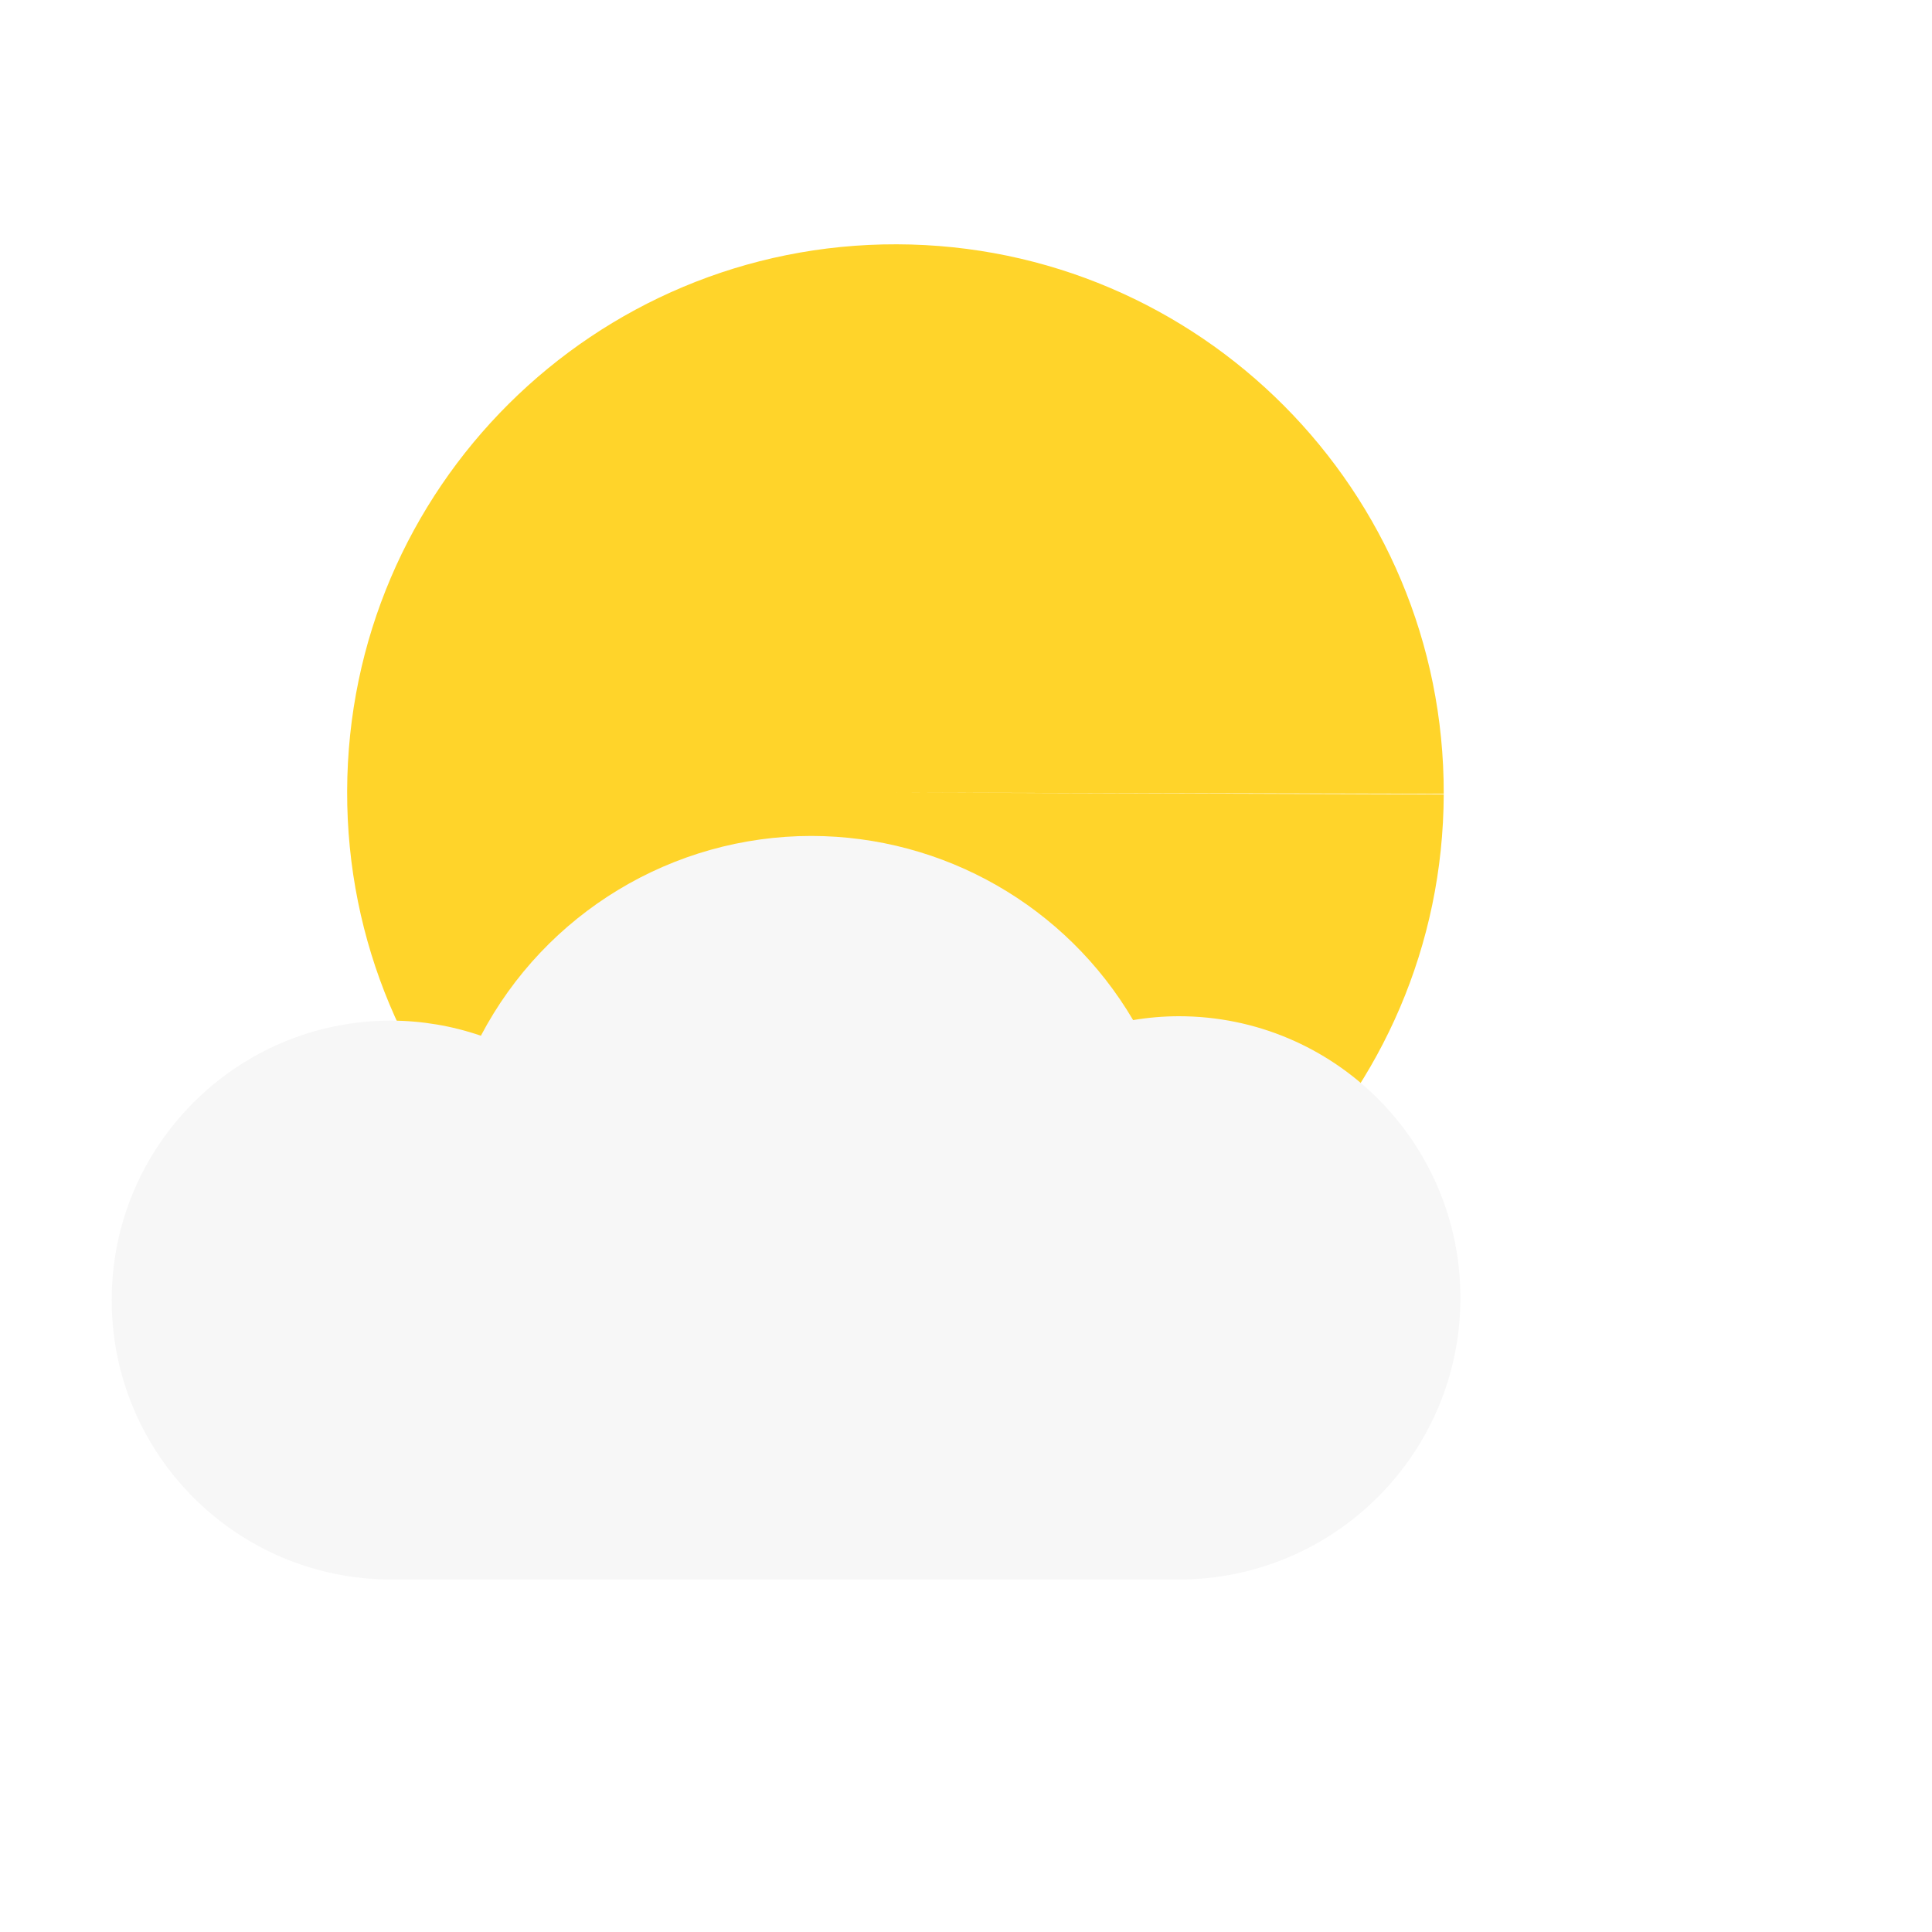
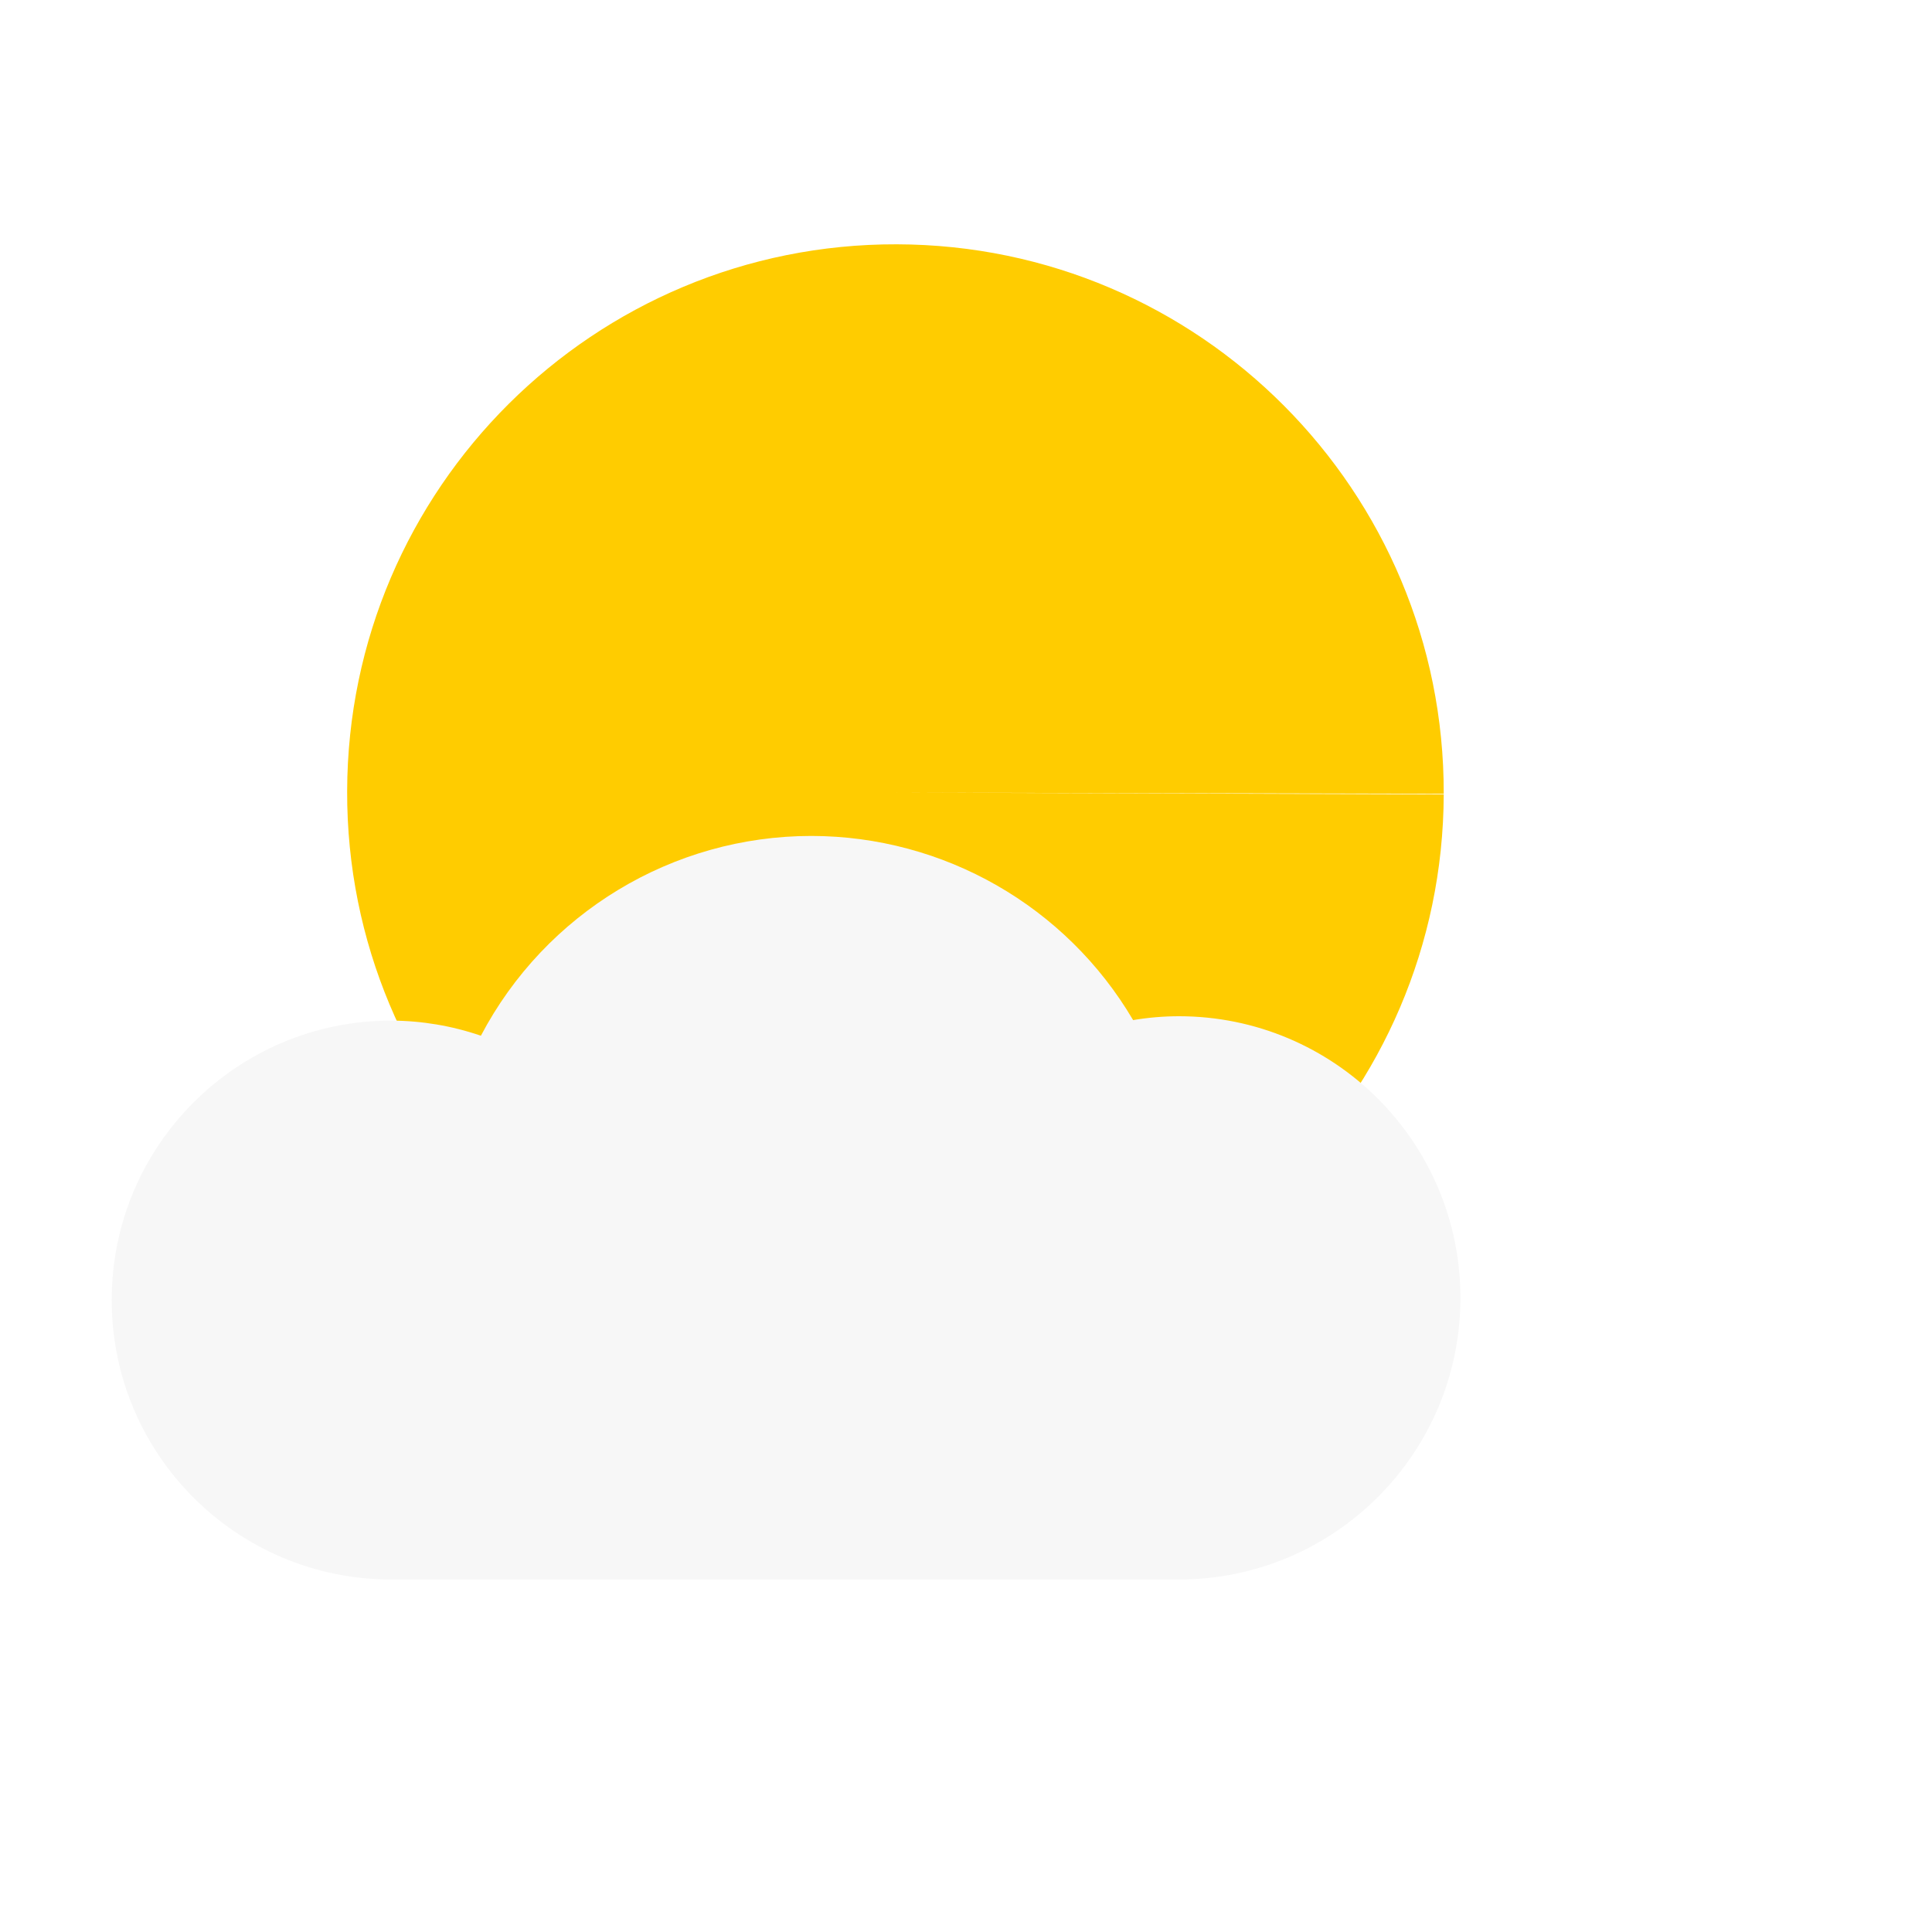
<svg xmlns="http://www.w3.org/2000/svg" width="22" height="22" viewBox="0 0 22 22" id="svg2" version="1.1">
  <defs id="defs4" />
  <g id="layer1" transform="translate(0,-1030.362)">
-     <path style="opacity:1;fill:#ffd42a;fill-opacity:1;stroke:none;stroke-width:1.5;stroke-linecap:round;stroke-linejoin:miter;stroke-miterlimit:4;stroke-dasharray:none;stroke-opacity:1" id="path4134" d="m 16.44,1039.408 a 6.243,6.243 0 0 1 -6.262,6.223 6.243,6.243 0 0 1 -6.225,-6.261 6.243,6.243 0 0 1 6.259,-6.226 6.243,6.243 0 0 1 6.228,6.257 l -6.243,-0.014 z" />
-     <path id="path3755" d="m 9.24,1039.881 c -1.58,0 -3.029,0.877 -3.764,2.275 -0.329,-0.113 -0.674,-0.171 -1.022,-0.172 -1.758,-10e-5 -3.182,1.425 -3.182,3.182 2e-5,1.758 1.425,3.182 3.182,3.182 l 8.969,0 c 1.771,0 3.207,-1.436 3.207,-3.207 3e-5,-1.771 -1.436,-3.207 -3.207,-3.207 -0.174,4e-4 -0.348,0.015 -0.52,0.044 -0.764,-1.298 -2.157,-2.095 -3.663,-2.097 z" style="fill:#f7f7f7;fill-opacity:1;stroke:none" />
+     <g id="g4135">
+       <path d="m 16.44,1039.408 a 6.243,6.243 0 0 1 -6.262,6.223 6.243,6.243 0 0 1 -6.225,-6.261 6.243,6.243 0 0 1 6.259,-6.226 6.243,6.243 0 0 1 6.228,6.257 l -6.243,-0.014 z" id="path4134" style="opacity:1;fill:#ffcc00;fill-opacity:1;stroke:none;stroke-width:1.5;stroke-linecap:round;stroke-linejoin:miter;stroke-miterlimit:4;stroke-dasharray:none;stroke-opacity:1" />
+       <path style="fill:#f7f7f7;fill-opacity:1;stroke:none" d="m 9.24,1039.881 c -1.58,0 -3.029,0.877 -3.764,2.275 -0.329,-0.113 -0.674,-0.171 -1.022,-0.172 -1.758,-10e-5 -3.182,1.425 -3.182,3.182 2e-5,1.758 1.425,3.182 3.182,3.182 l 8.969,0 c 1.771,0 3.207,-1.436 3.207,-3.207 3e-5,-1.771 -1.436,-3.207 -3.207,-3.207 -0.174,4e-4 -0.348,0.015 -0.52,0.044 -0.764,-1.298 -2.157,-2.095 -3.663,-2.097 z" id="path3755" />
+     </g>
  </g>
</svg>
